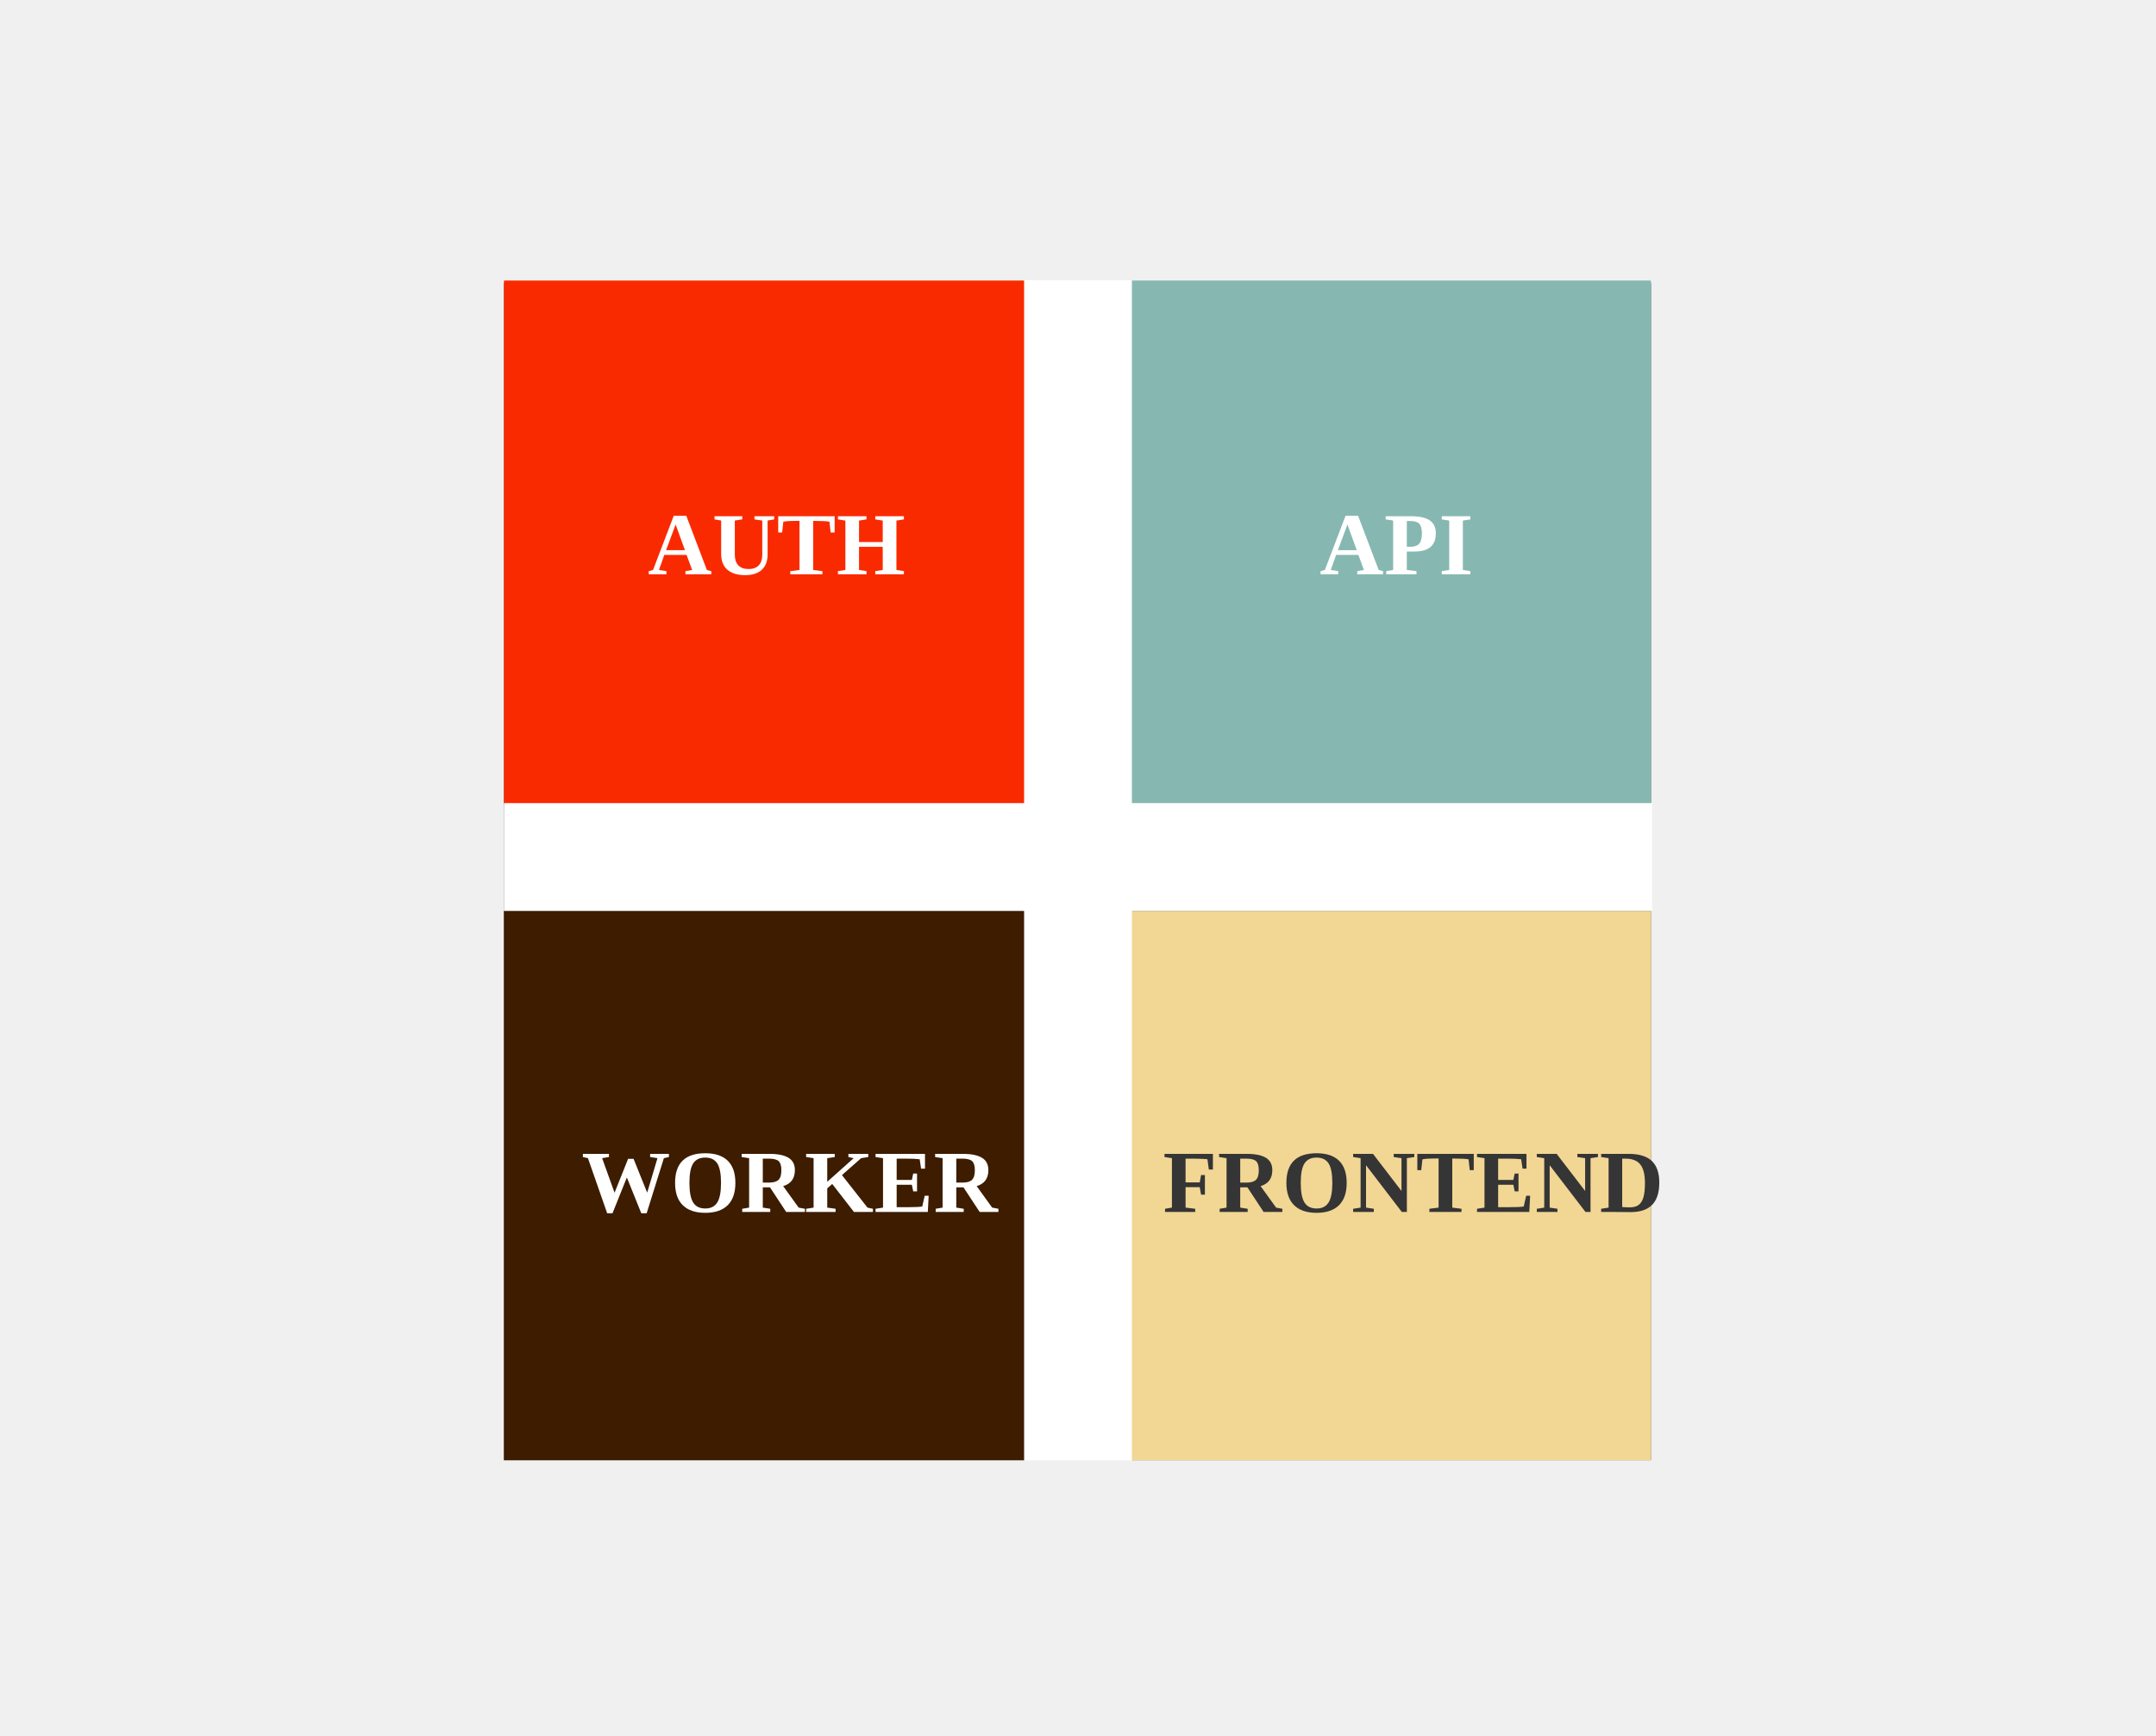
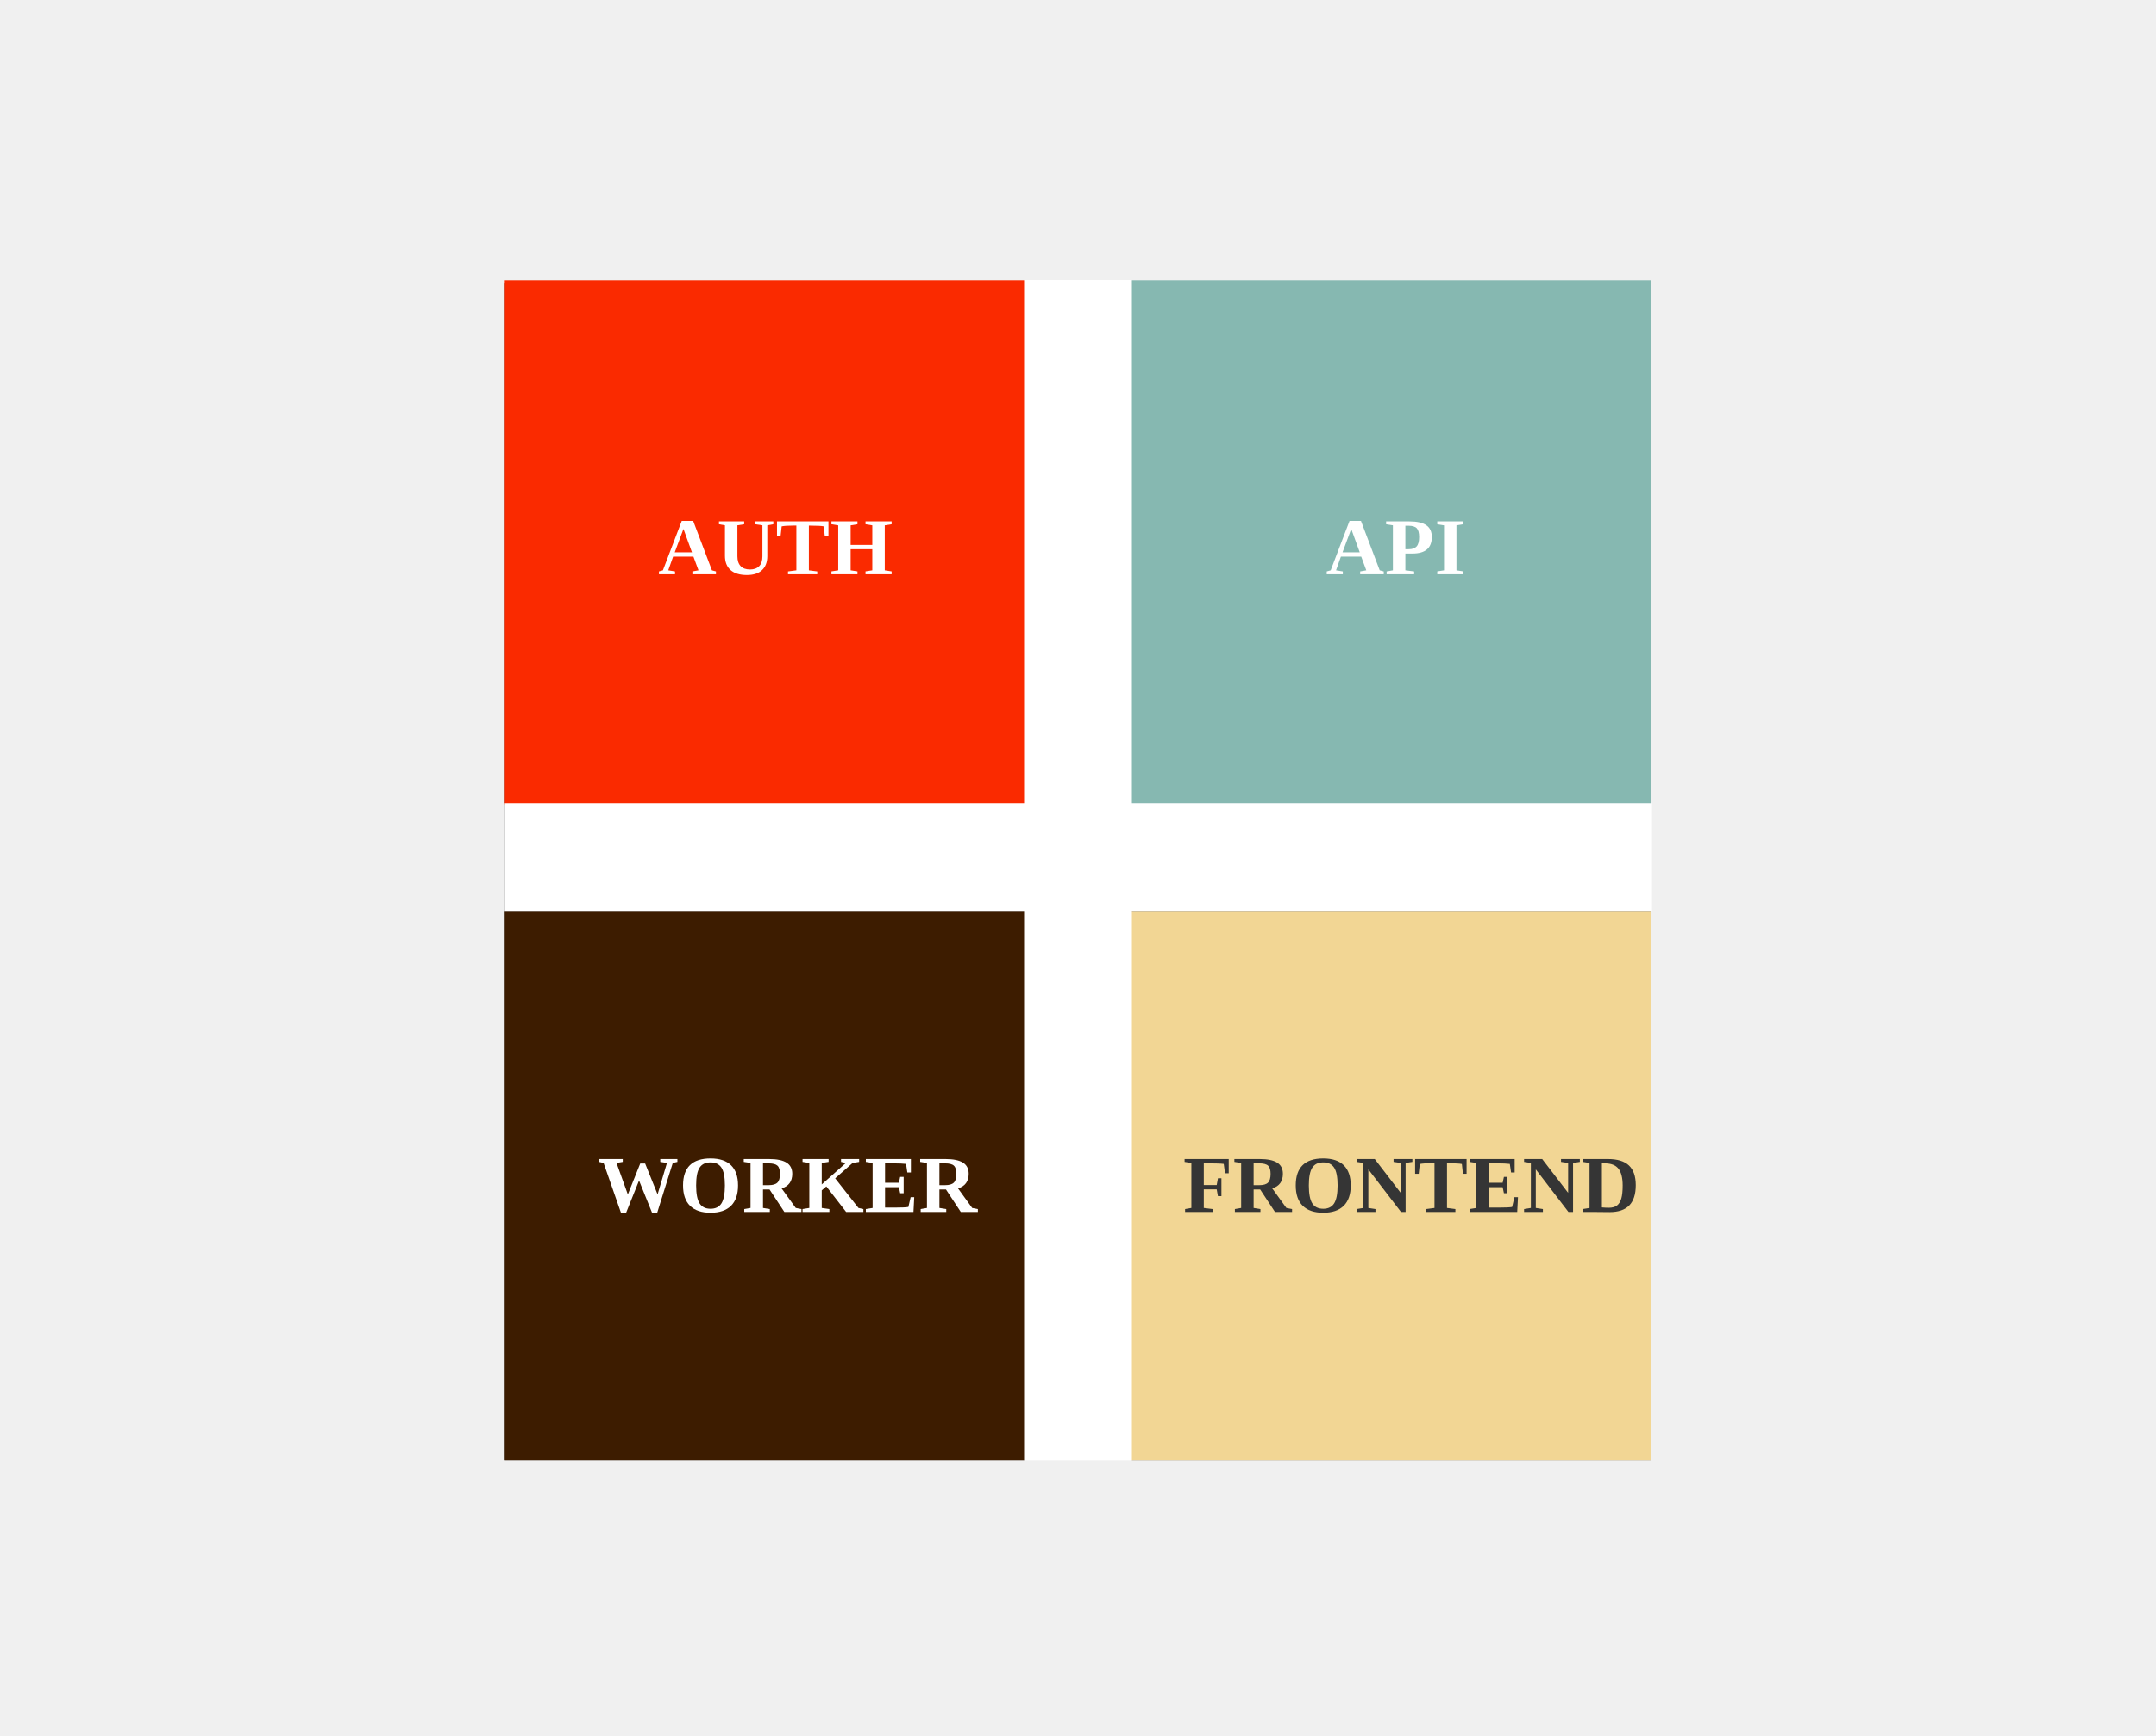
<svg xmlns="http://www.w3.org/2000/svg" viewBox="0 0 800 644" id="monolith">
  <g fill="none" fill-rule="evenodd">
-     <g id="monolith-animejs-monolith" transform="translate(187 105)">
+     <g transform="translate(187 105)">
      <polygon fill="#555" points="0 0 425.6 0 0 436.8" />
      <polygon fill="#3A3A3A" points="425.6 0 425.6 436.8 0 436.8" />
      <text fill="#FFF" font-size="54.95" font-weight="bold" letter-spacing=".275" class="sans-serif">
        <tspan x="73.026" y="229.5">MONOLITH</tspan>
      </text>
    </g>
-     <g id="monolith-animejs-auth" transform="translate(187 104)">
+     <g transform="translate(187 104)">
      <rect width="193.2" height="194.7" y=".1" fill="#FA2A00" />
-       <text fill="#FFF" font-size="32.9" font-weight="bold" letter-spacing=".165" class="sans-serif">
-         <tspan x="53.403" y="109.1">AUTH</tspan>
+       <text fill="#FFF" font-size="30" font-weight="bold" letter-spacing=".15" class="sans-serif">
+         <tspan x="57.211" y="109.1">AUTH</tspan>
      </text>
    </g>
-     <g id="monolith-animejs-api" transform="translate(419 104)">
+     <g transform="translate(419 104)">
      <rect width="193.2" height="194.7" x=".4" y=".1" fill="#86B8B1" />
-       <text fill="#FFF" font-size="32.9" font-weight="bold" letter-spacing=".165" class="sans-serif">
-         <tspan x="70.681" y="109.1">API</tspan>
+       <text fill="#FFF" font-size="30" font-weight="bold" letter-spacing=".15" class="sans-serif">
+         <tspan x="73.001" y="109.1">API</tspan>
      </text>
    </g>
-     <g id="monolith-animejs-worker" transform="translate(187 338)">
+     <g transform="translate(187 338)">
      <rect width="193.2" height="203.826" fill="#3D1C00" />
-       <text fill="#FFF" font-size="32.9" font-weight="bold" letter-spacing=".165" class="sans-serif">
-         <tspan x="28.817" y="111.7">WORKER</tspan>
+       <text fill="#FFF" font-size="30" font-weight="bold" letter-spacing=".15" class="sans-serif">
+         <tspan x="34.823" y="111.7">WORKER</tspan>
      </text>
    </g>
-     <g id="monolith-animejs-frontend" transform="translate(419 338)">
+     <g transform="translate(419 338)">
      <rect width="193.2" height="203.826" x=".4" fill="#F2D694" />
-       <text fill="#353535" font-size="32.9" font-weight="bold" letter-spacing=".165" class="sans-serif">
-         <tspan x="12.527" y="111.7">FRONTEND</tspan>
+       <text fill="#353535" font-size="30" font-weight="bold" letter-spacing=".15" class="sans-serif">
+         <tspan x="20.035" y="111.7">FRONTEND</tspan>
      </text>
    </g>
-     <rect id="monolith-animejs-horizontal" width="426" height="40" x="187" y="298" fill="#FFF" />
-     <polygon id="monolith-animejs-vertical" fill="#FFF" points="380 542 380 104 420 104 420 542" />
+     <rect width="426" height="40" x="187" y="298" fill="#FFF" />
+     <polygon fill="#FFF" points="380 542 380 104 420 104 420 542" />
  </g>
</svg>
